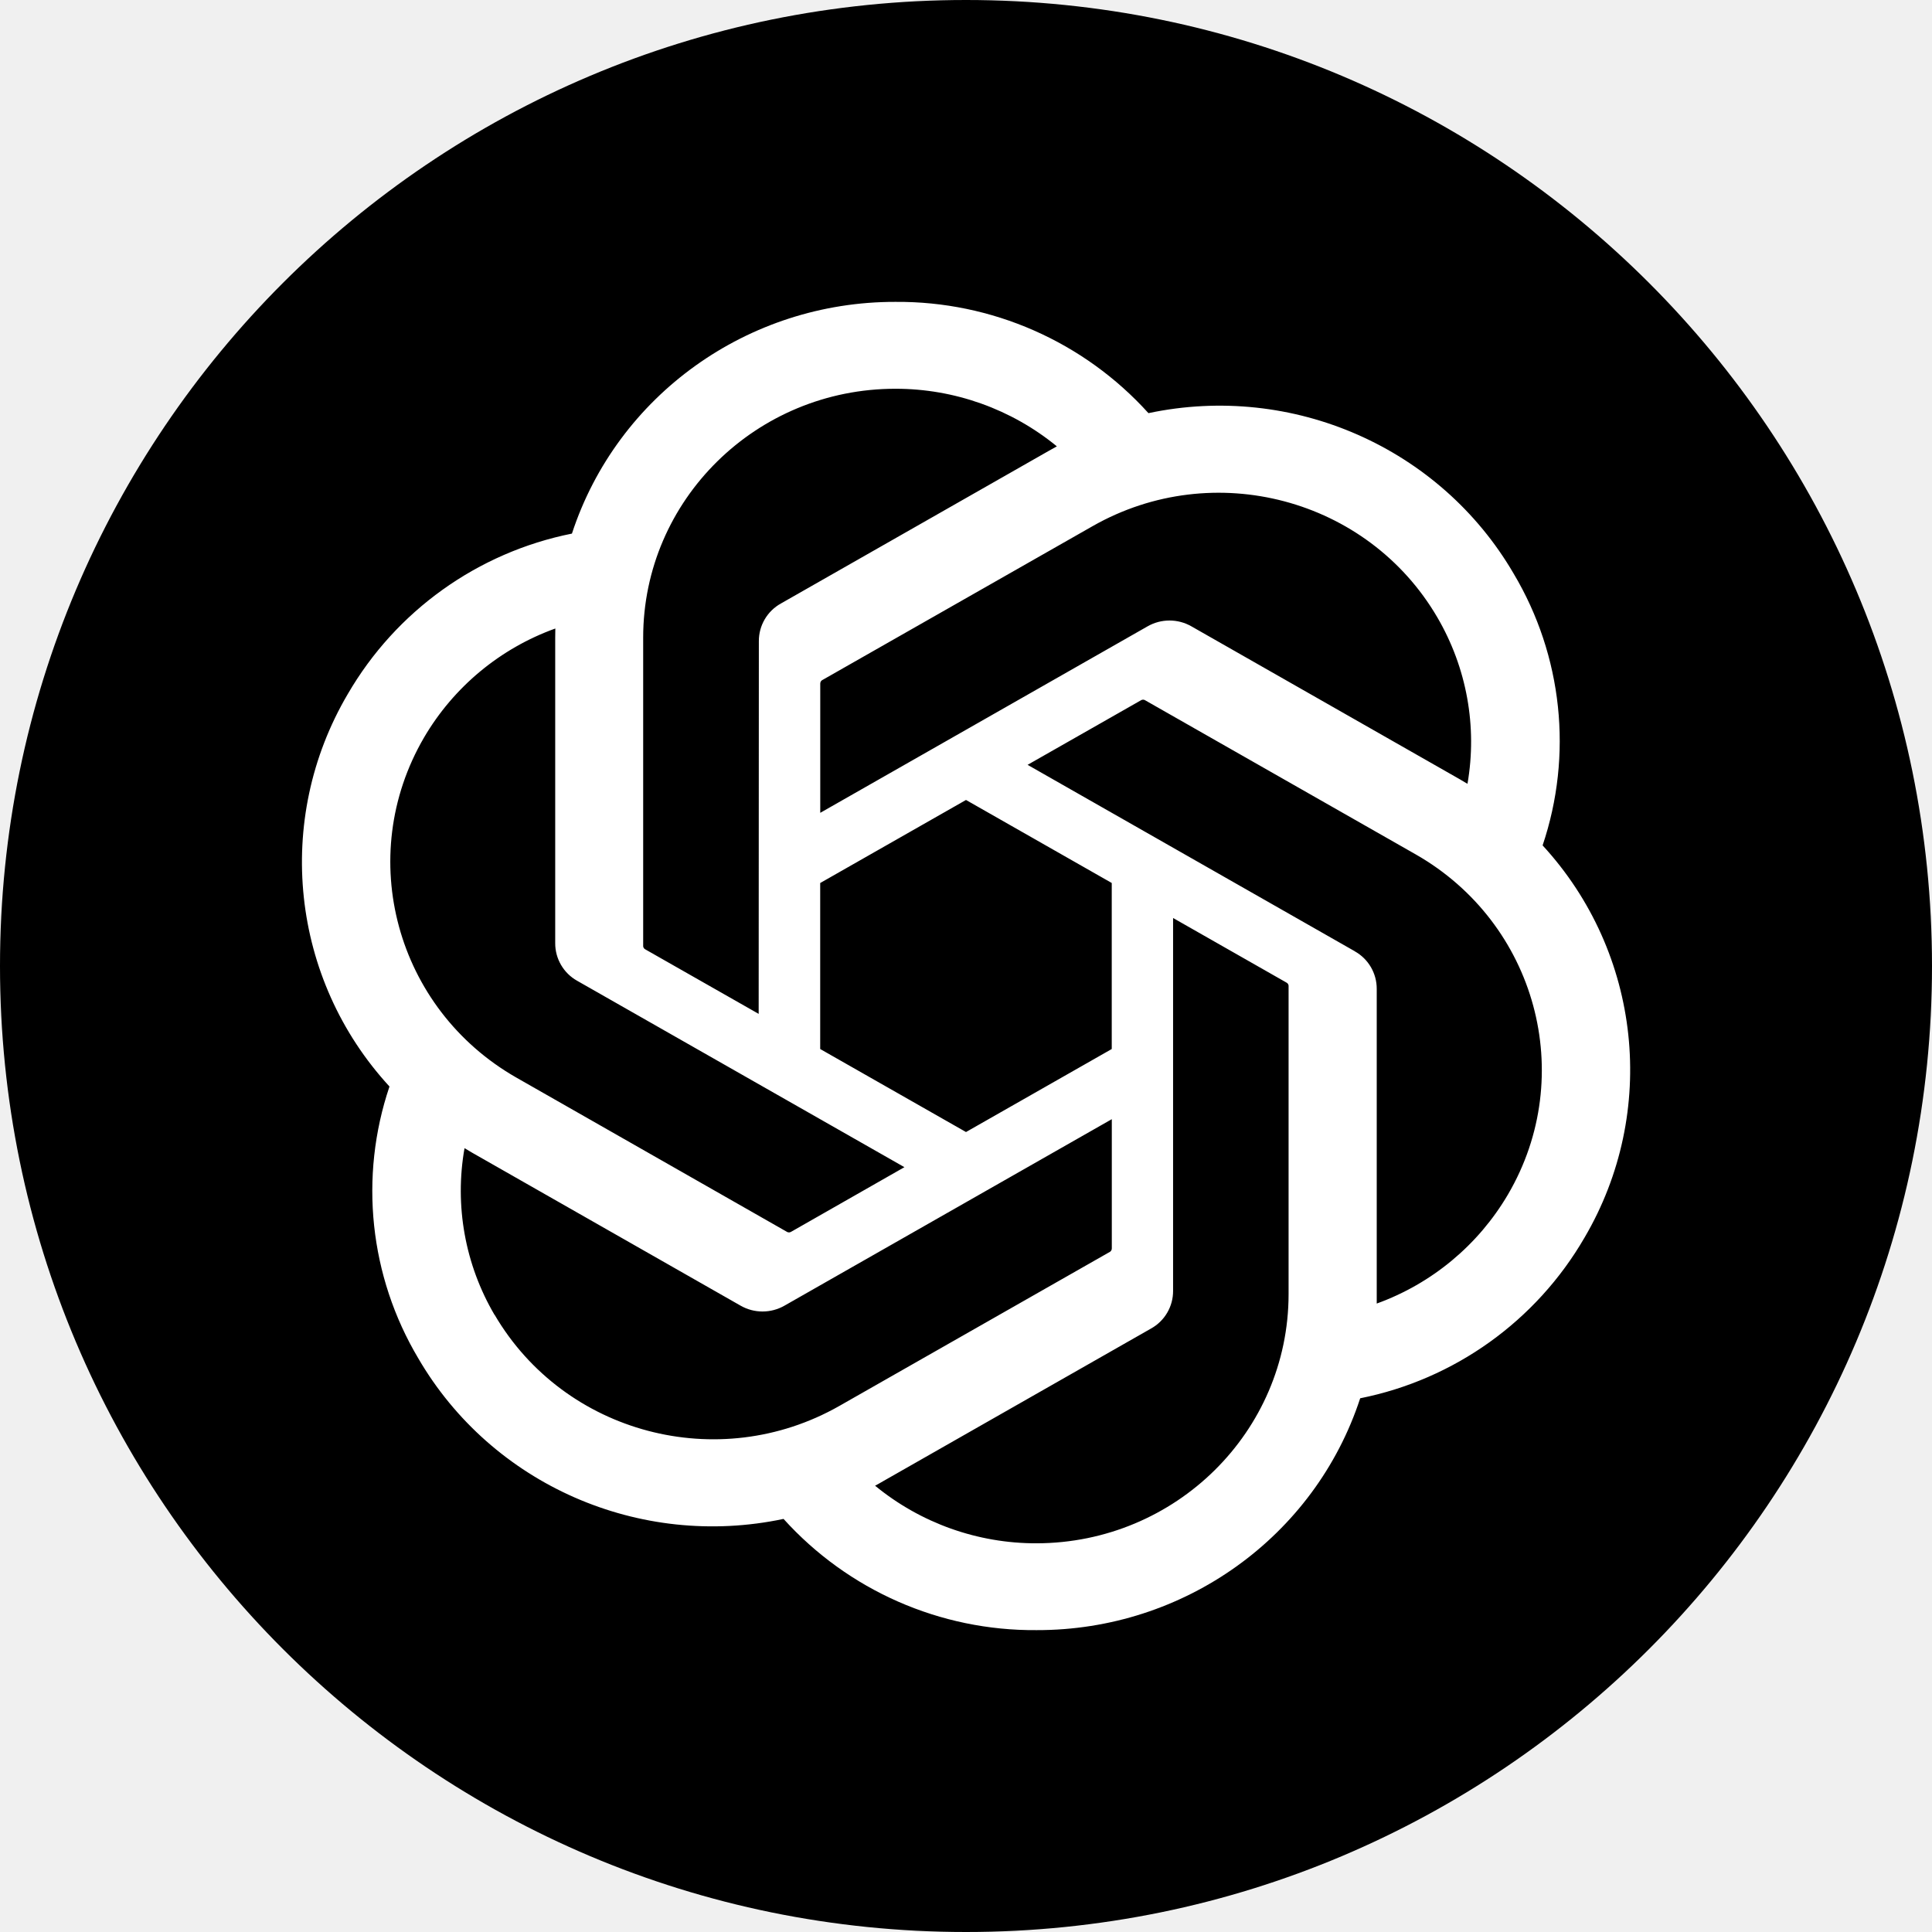
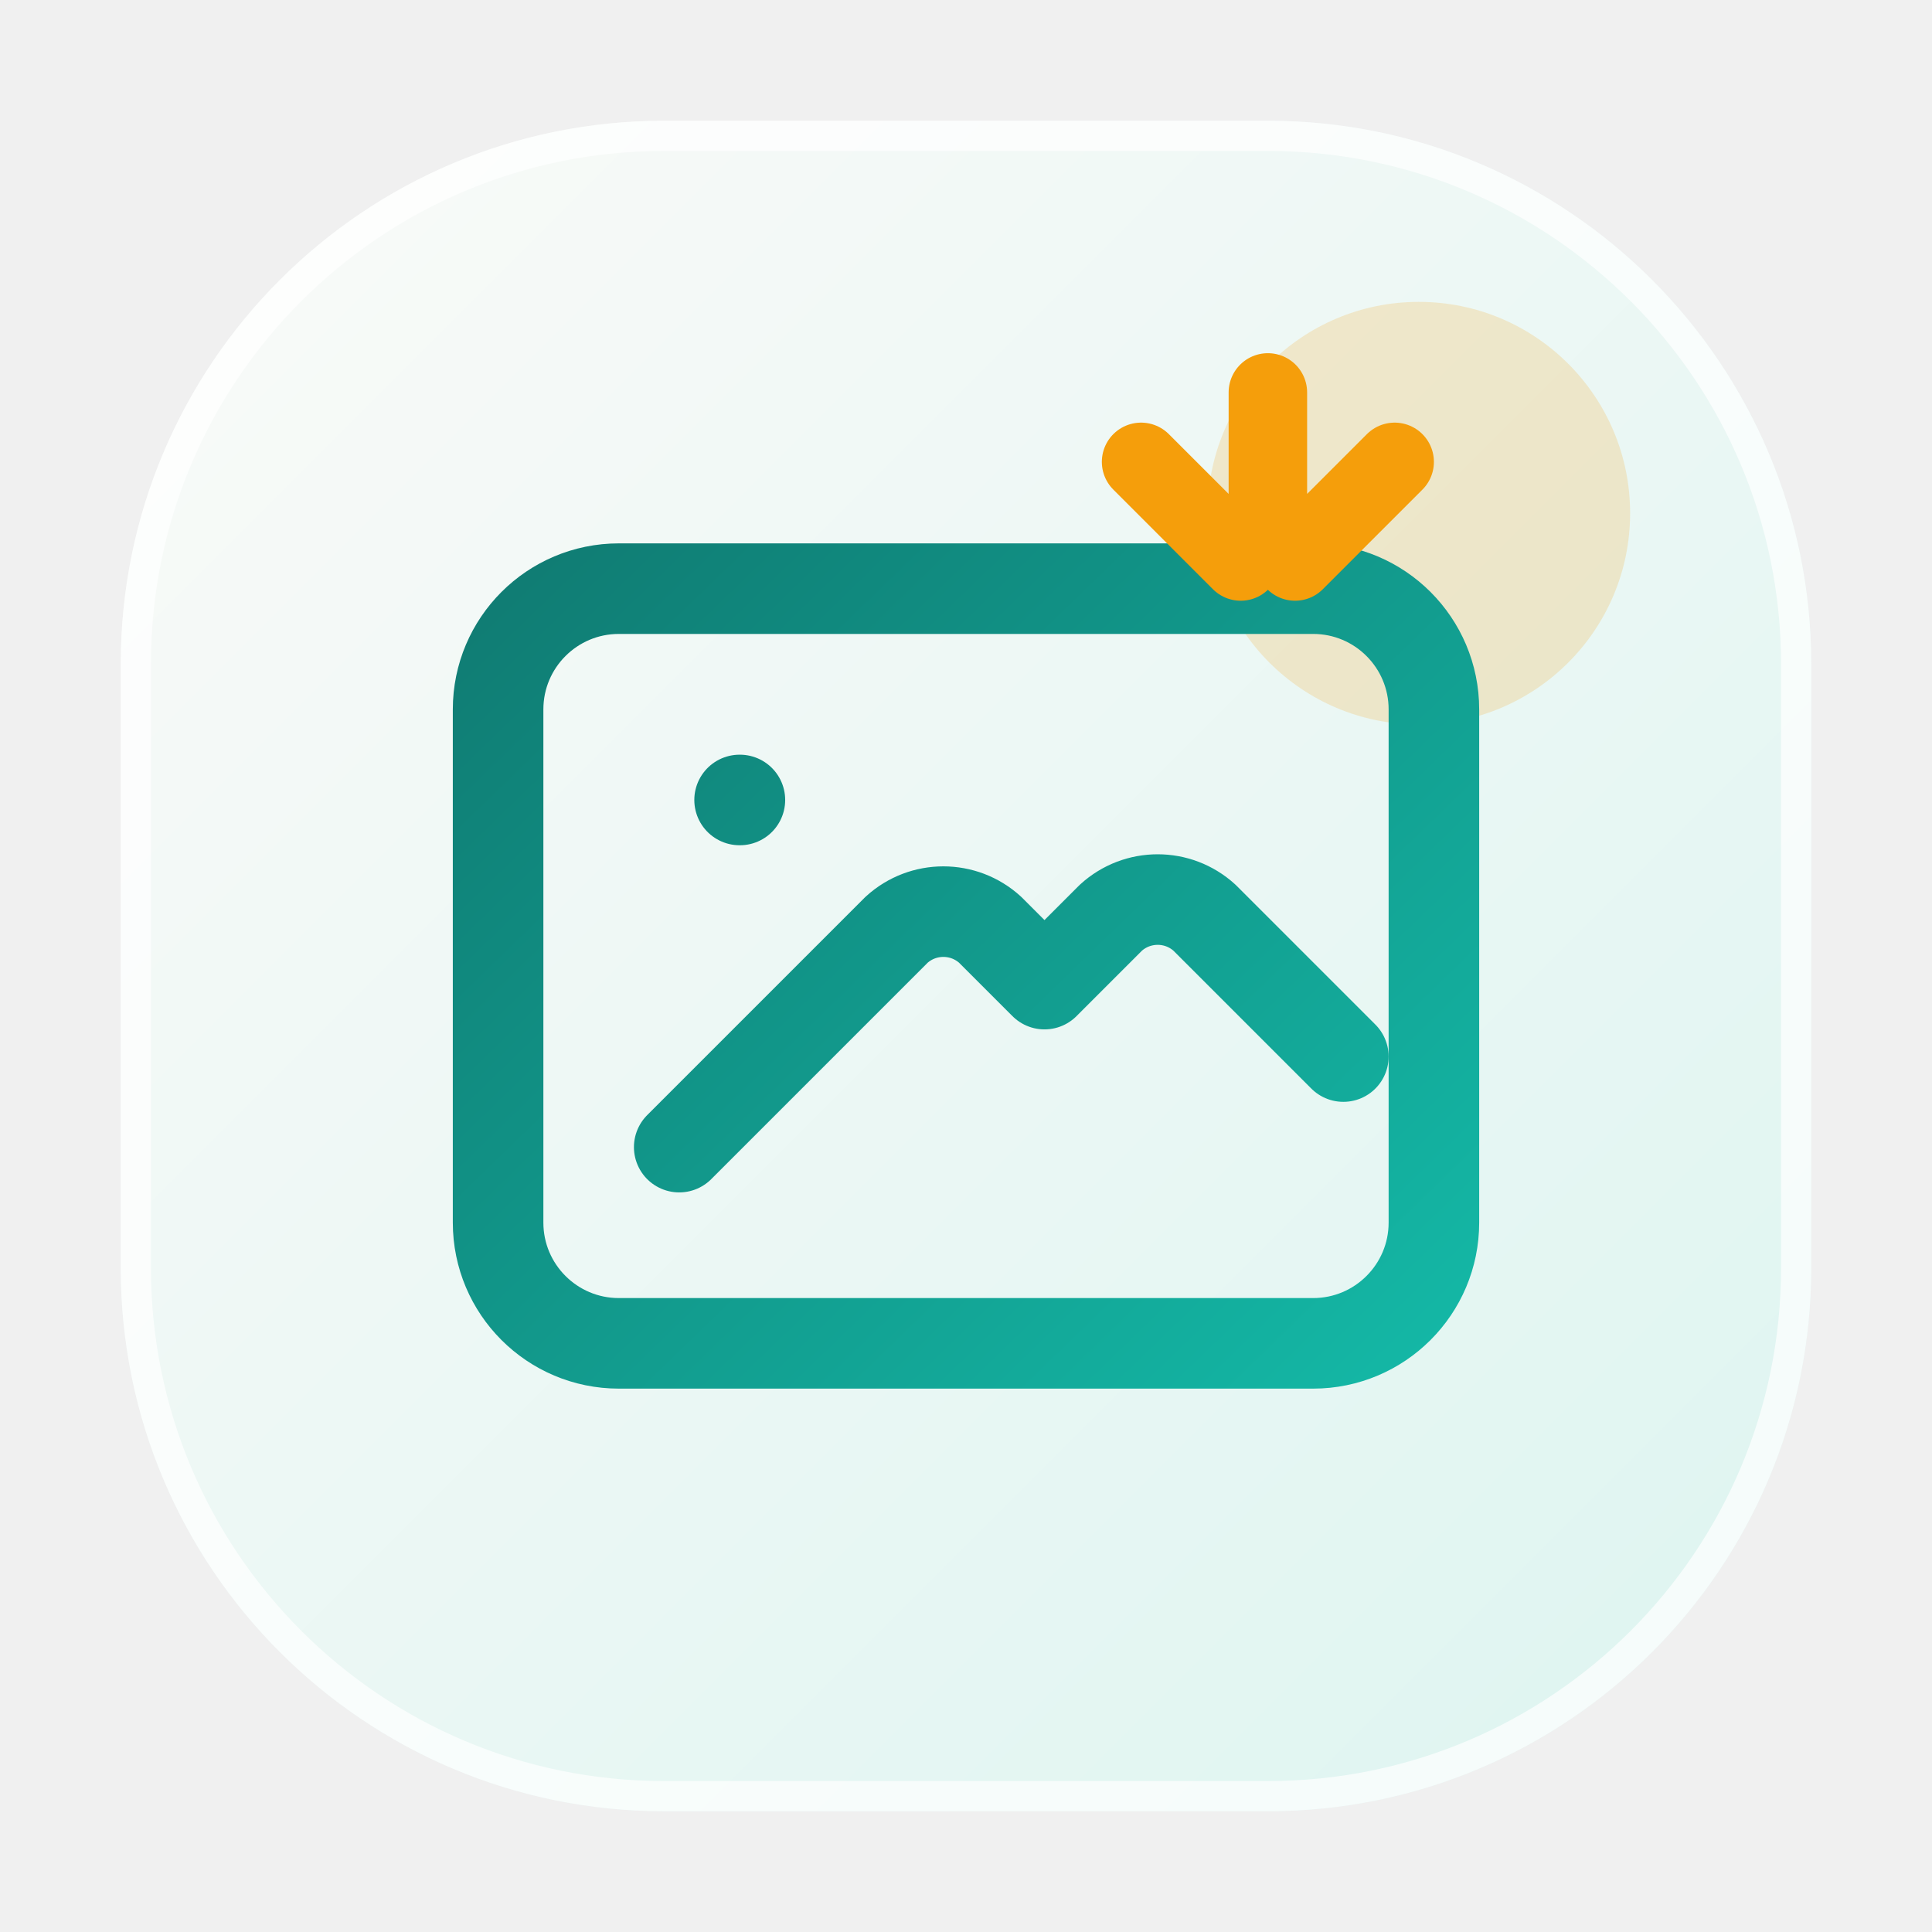
- <svg xmlns="http://www.w3.org/2000/svg" width="64" height="64">
-   <rect width="64" height="64" fill="black" rx="32" />
-   <svg fill="currentColor" fill-rule="evenodd" height="48" width="48" viewBox="0 0 24 24" x="8" y="8" style="color: rgb(255, 255, 255);">
-     <path d="M21.55 10.004a5.416 5.416 0 00-.478-4.501c-1.217-2.09-3.662-3.166-6.05-2.66A5.59 5.59 0 0010.831 1C8.39.995 6.224 2.546 5.473 4.838A5.553 5.553 0 001.76 7.496a5.487 5.487 0 00.691 6.5 5.416 5.416 0 00.477 4.502c1.217 2.09 3.662 3.165 6.05 2.66A5.586 5.586 0 0013.168 23c2.443.006 4.61-1.546 5.361-3.84a5.553 5.553 0 003.715-2.66 5.488 5.488 0 00-.693-6.497v.001zm-8.381 11.558a4.199 4.199 0 01-2.675-.954c.034-.018.093-.05.132-.074l4.44-2.53a.71.71 0 00.364-.623v-6.176l1.877 1.069c.02.01.033.029.036.05v5.115c-.003 2.274-1.87 4.118-4.174 4.123zM4.192 17.78a4.059 4.059 0 01-.498-2.763c.032.02.09.055.131.078l4.44 2.53c.225.13.504.13.73 0l5.42-3.088v2.138a.068.068 0 01-.027.057L9.9 19.288c-1.999 1.136-4.552.46-5.707-1.51h-.001zM3.023 8.216A4.15 4.15 0 015.198 6.41l-.002.151v5.06a.711.711 0 00.364.624l5.42 3.087-1.876 1.07a.067.067 0 01-.063.005l-4.489-2.559c-1.995-1.14-2.679-3.658-1.53-5.63h.001zm15.417 3.54l-5.42-3.088L14.896 7.6a.067.067 0 01.063-.006l4.489 2.557c1.998 1.14 2.683 3.662 1.529 5.633a4.163 4.163 0 01-2.174 1.807V12.38a.71.71 0 00-.363-.623zm1.867-2.773a6.04 6.04 0 00-.132-.078l-4.44-2.53a.731.731 0 00-.729 0l-5.42 3.088V7.325a.068.068 0 01.027-.057L14.1 4.713c2-1.137 4.555-.46 5.707 1.513.487.833.664 1.809.499 2.757h.001zm-11.741 3.81l-1.877-1.068a.065.065 0 01-.036-.051V6.559c.001-2.277 1.873-4.122 4.181-4.12.976 0 1.92.338 2.671.954-.034.018-.092.05-.131.073l-4.44 2.53a.71.71 0 00-.365.623l-.003 6.173v.002zm1.02-2.168L12 9.25l2.414 1.375v2.75L12 14.75l-2.415-1.375v-2.75z" />
-   </svg>
+ <svg xmlns="http://www.w3.org/2000/svg" width="64" height="64" viewBox="0 0 64 64">
+   <defs>
+     <linearGradient id="bg" x1="8" y1="8" x2="56" y2="56" gradientUnits="userSpaceOnUse">
+       <stop offset="0" stop-color="#f8faf8" />
+       <stop offset="1" stop-color="#dff5f1" />
+     </linearGradient>
+     <linearGradient id="accent" x1="18" y1="12" x2="49" y2="44" gradientUnits="userSpaceOnUse">
+       <stop offset="0" stop-color="#0f766e" />
+       <stop offset="1" stop-color="#14b8a6" />
+     </linearGradient>
+   </defs>
+   <rect x="4" y="4" width="56" height="56" rx="18" fill="url(#bg)" />
+   <rect x="4.5" y="4.5" width="55" height="55" rx="17.5" fill="none" stroke="#ffffff" stroke-opacity="0.7" />
+   <circle cx="47" cy="17" r="7" fill="#f59e0b" fill-opacity="0.18" />
+   <path d="M20.5 19.5h23a4 4 0 0 1 4 4v17a4 4 0 0 1-4 4h-23a4 4 0 0 1-4-4v-17a4 4 0 0 1 4-4Z" fill="none" stroke="url(#accent)" stroke-width="3" stroke-linecap="round" stroke-linejoin="round" />
+   <path d="m22.5 38 7.2-7.2a2.3 2.3 0 0 1 3.1 0l1.8 1.8 2.2-2.2a2.3 2.3 0 0 1 3.1 0l4.6 4.6M24.5 26.5h.01" fill="none" stroke="url(#accent)" stroke-width="3" stroke-linecap="round" stroke-linejoin="round" />
+   <path d="M42 13v5M46.2 15.3 42.9 18.6M37.8 15.3 41.1 18.6" fill="none" stroke="#f59e0b" stroke-width="2.6" stroke-linecap="round" stroke-linejoin="round" />
</svg>
